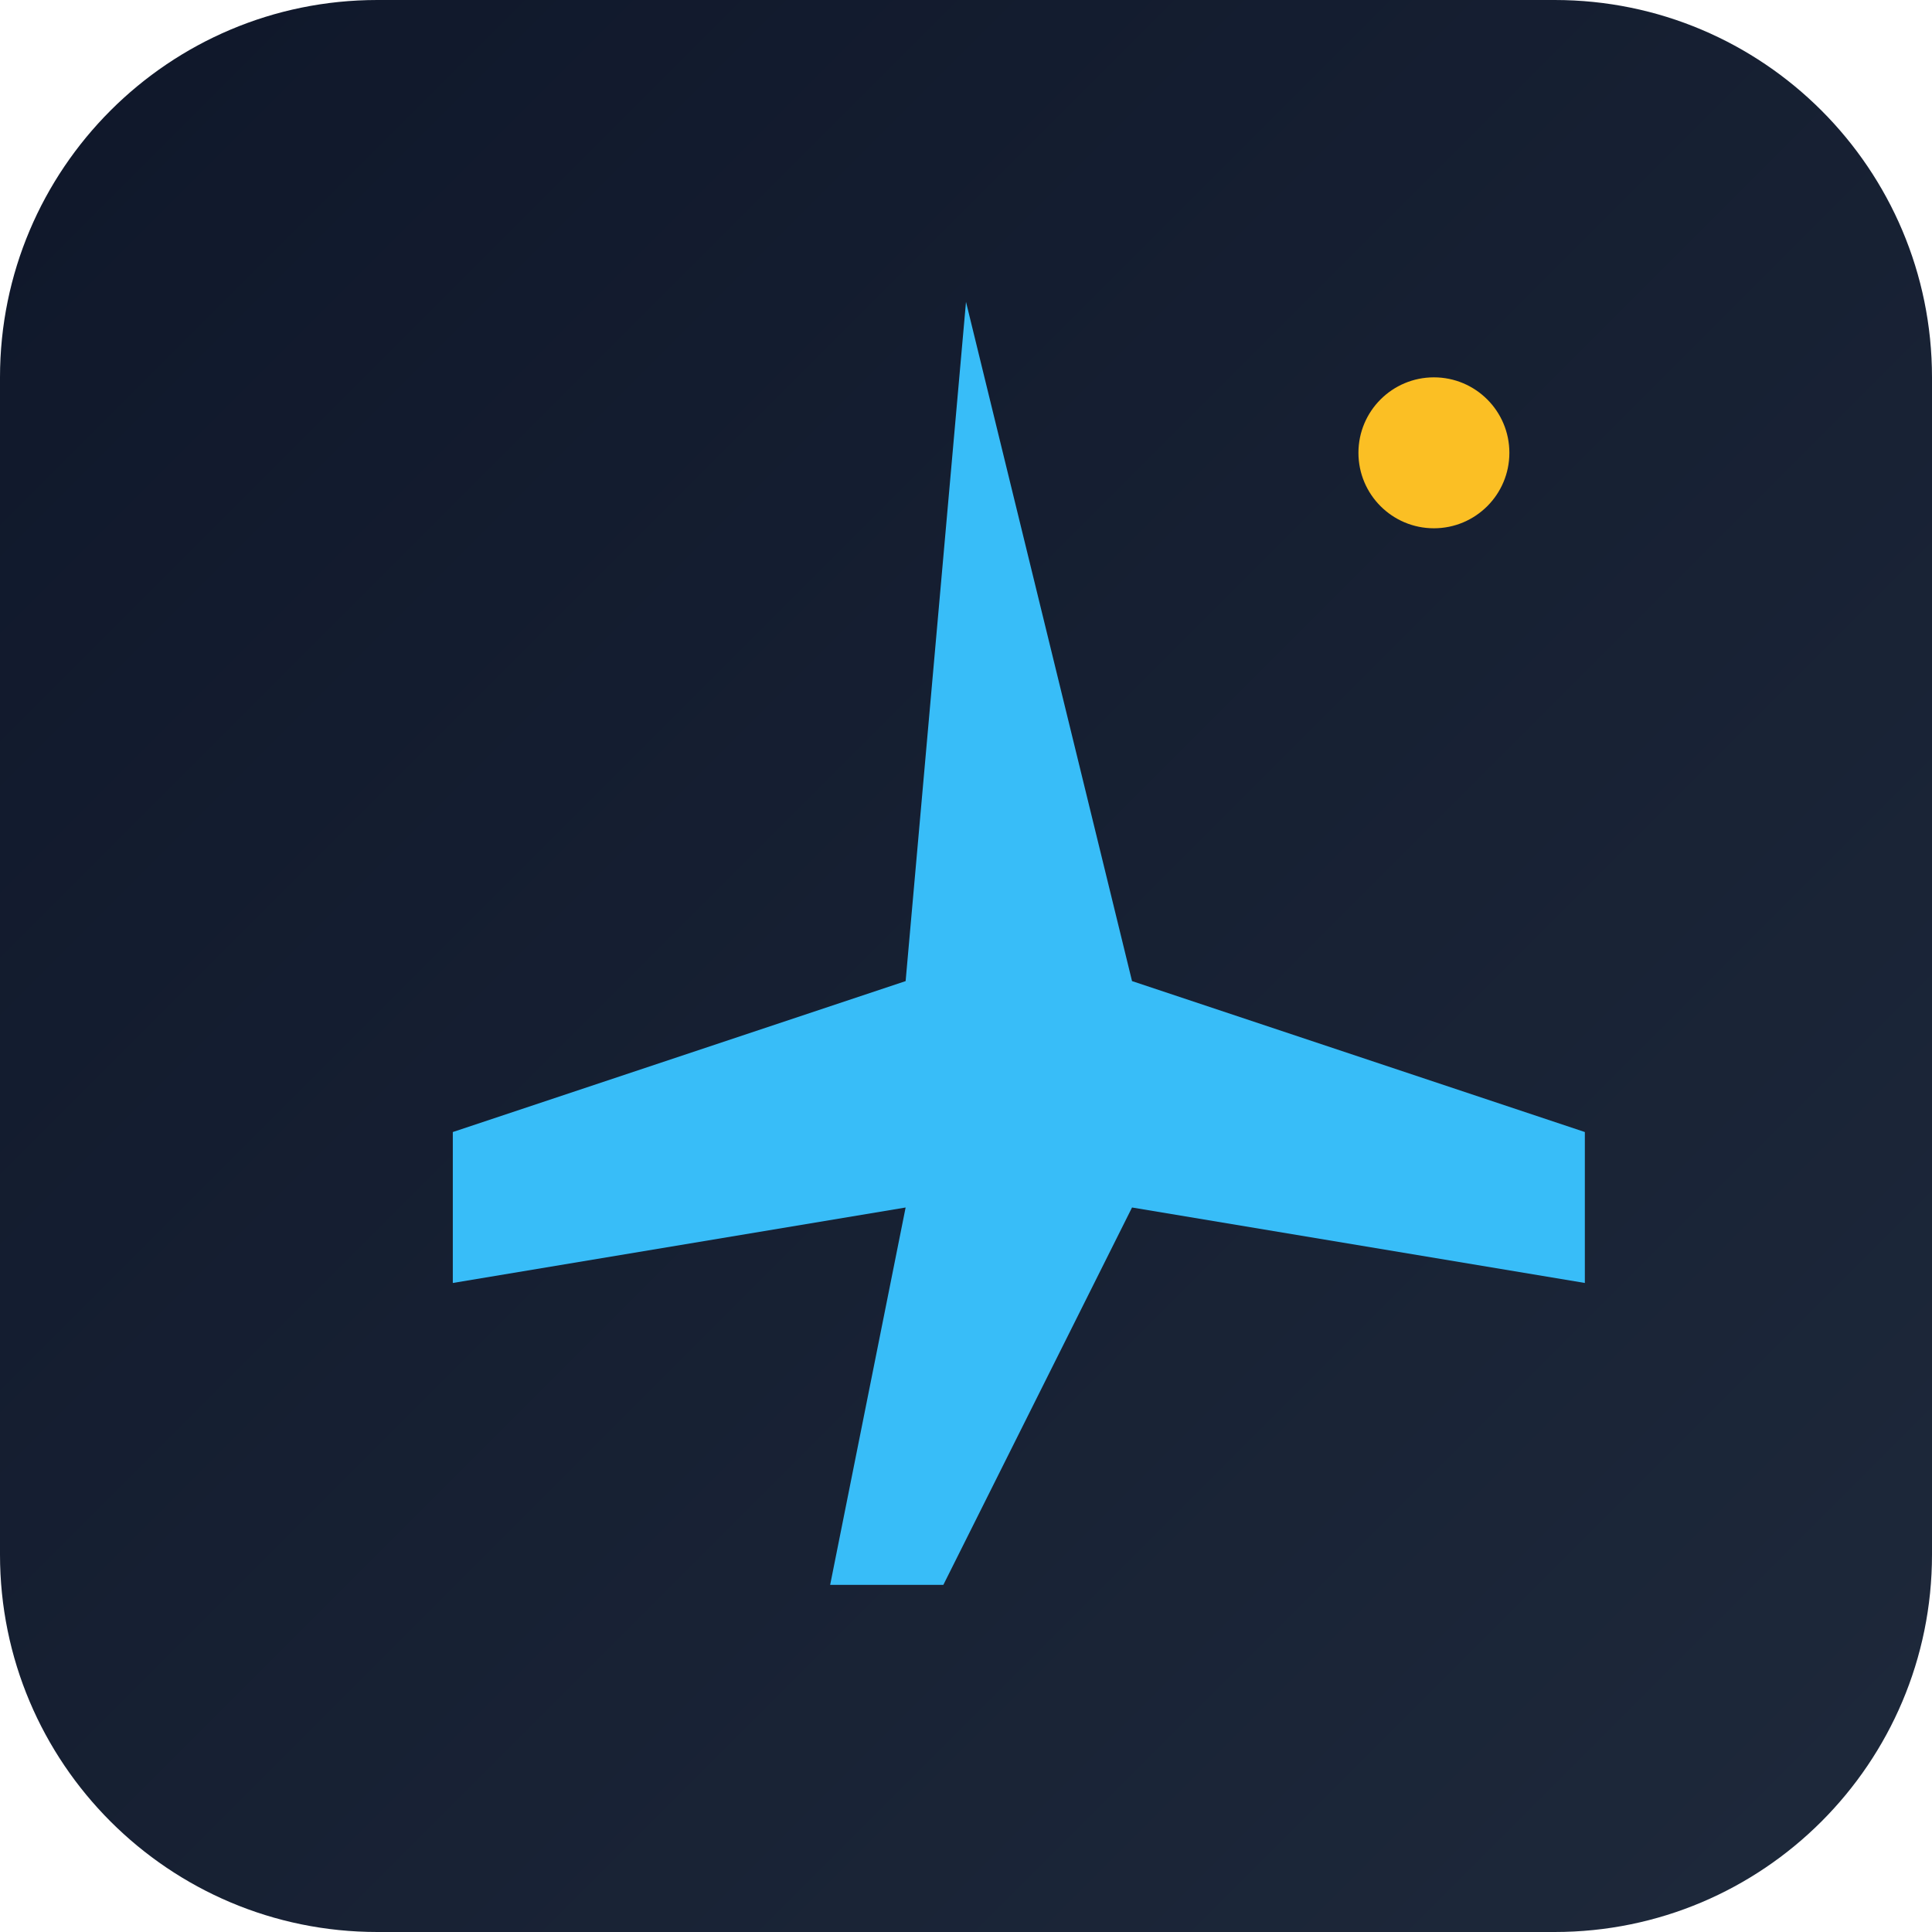
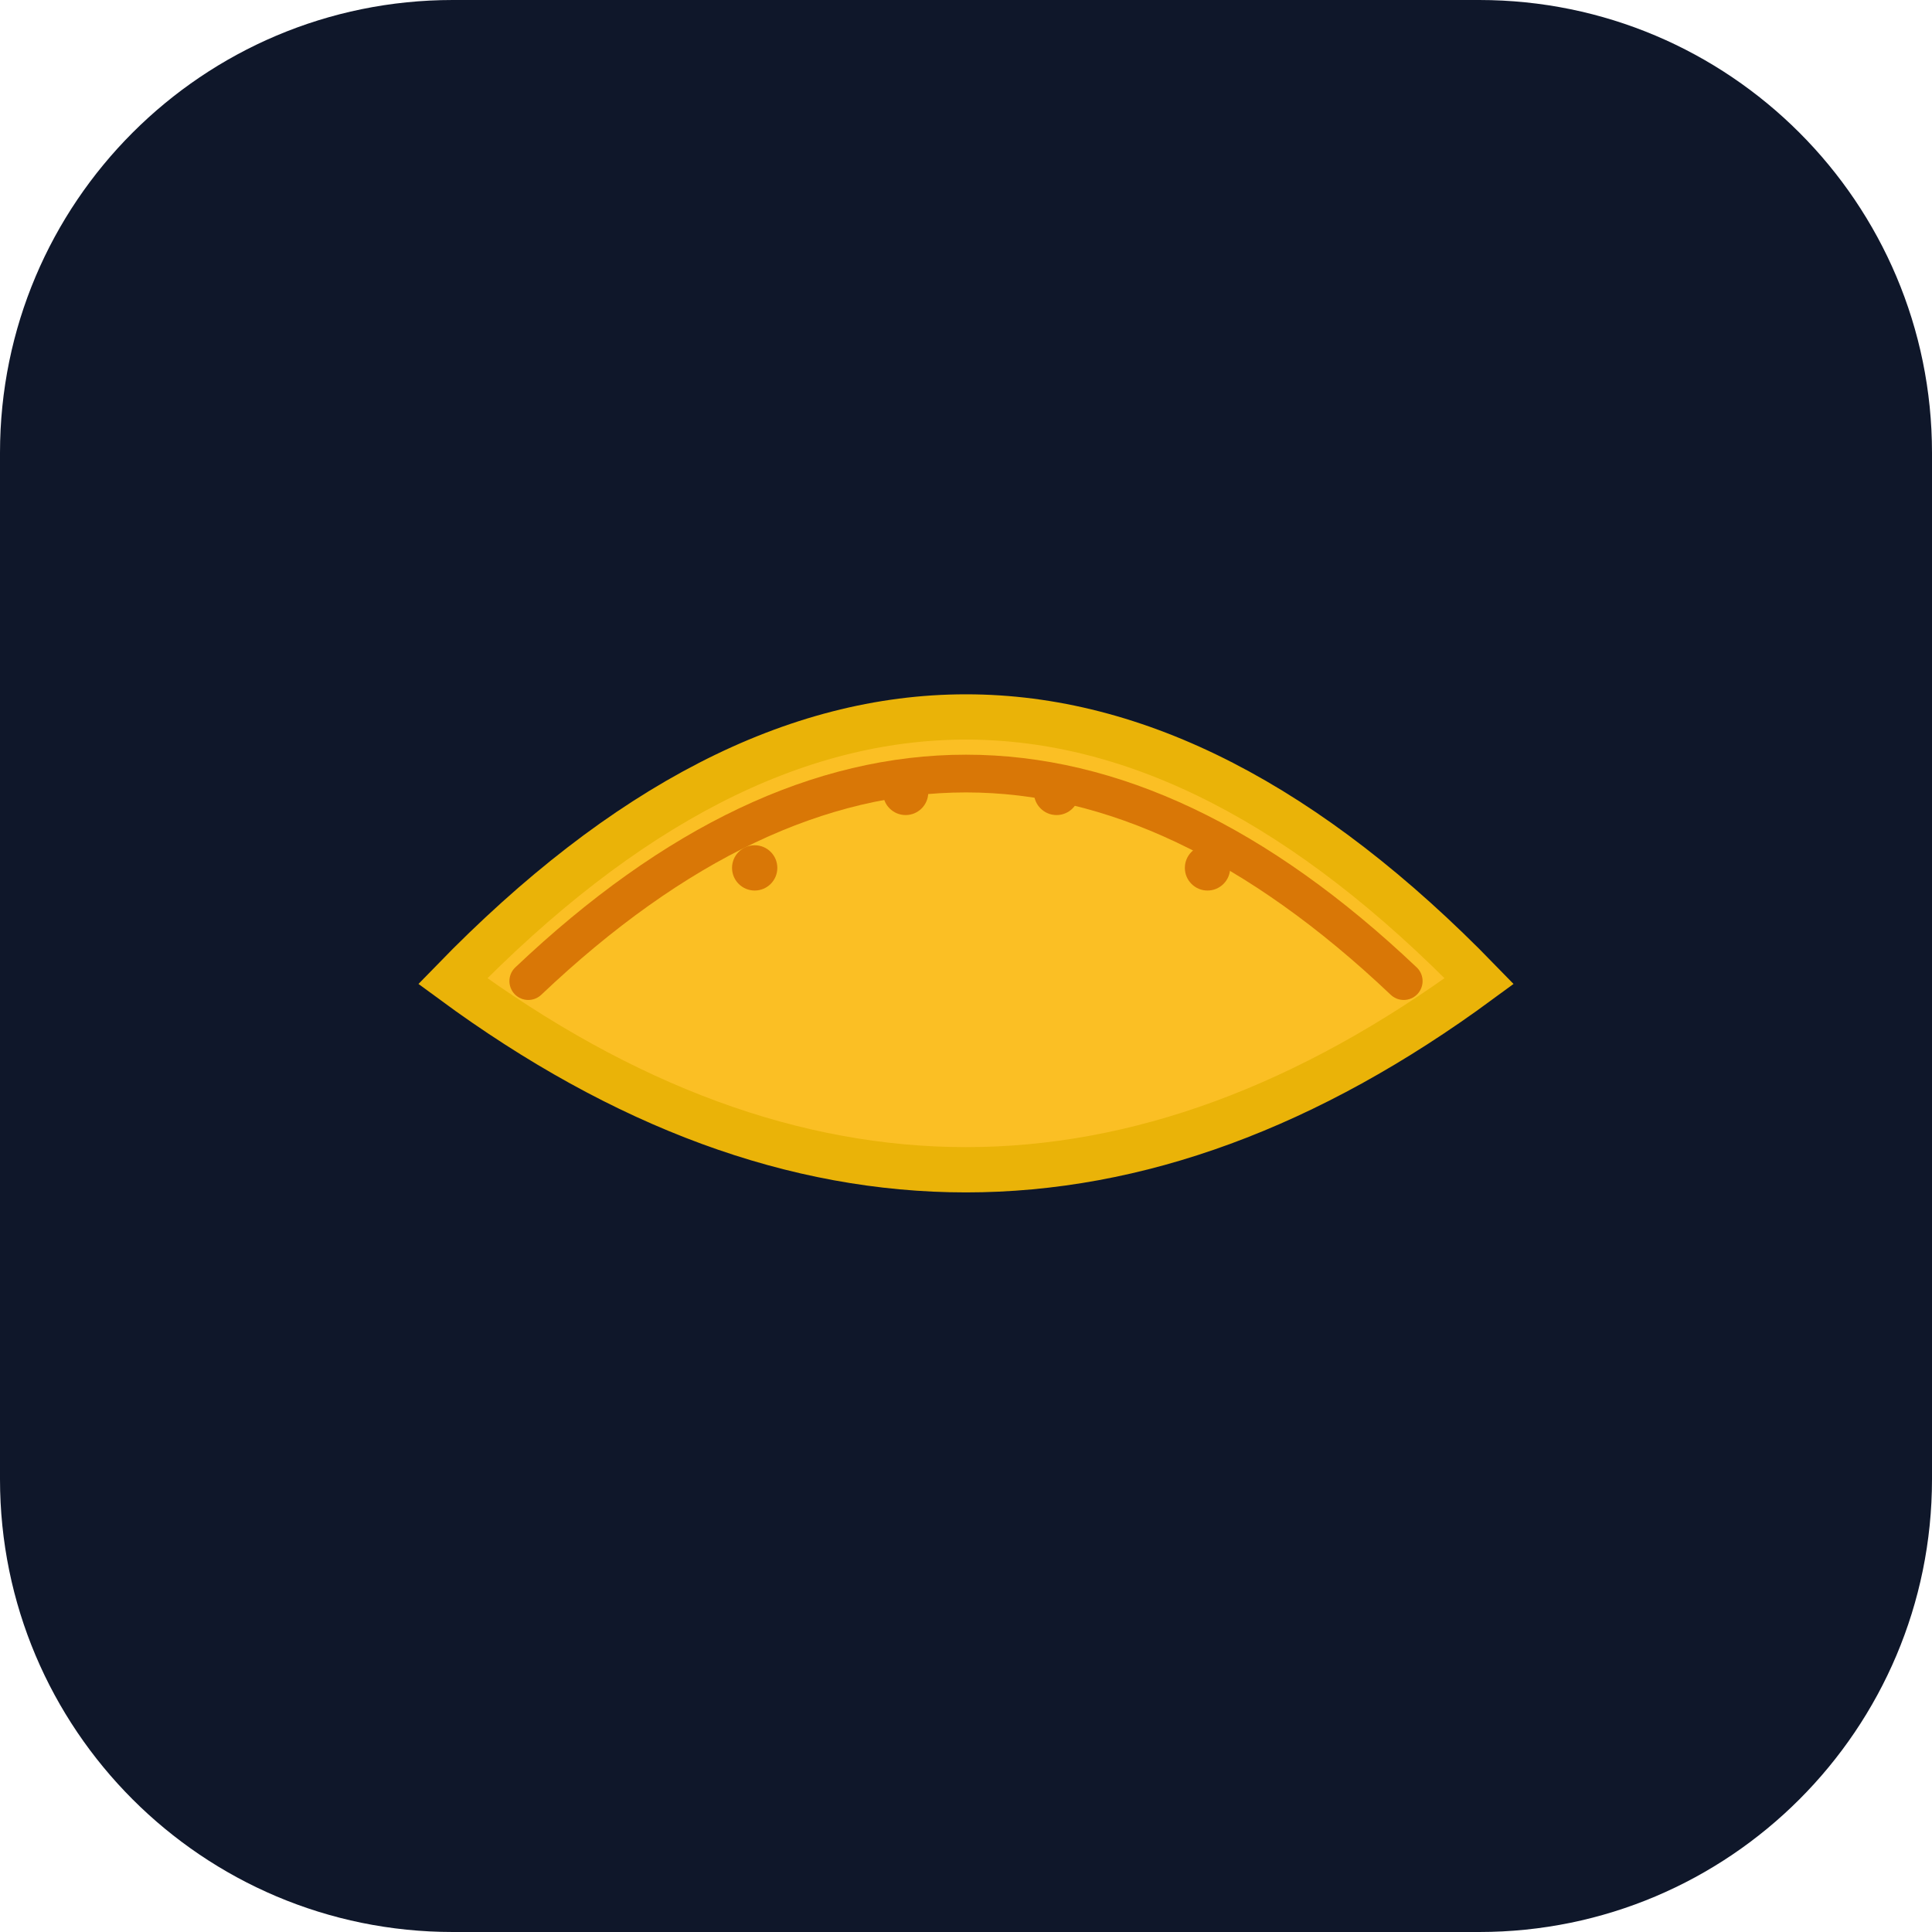
<svg xmlns="http://www.w3.org/2000/svg" viewBox="0 0 512 512">
-   <defs>
-     <linearGradient id="bg" x1="0" y1="0" x2="1" y2="1">
-       <stop offset="0%" stop-color="#0f172a" />
-       <stop offset="100%" stop-color="#1e293b" />
-     </linearGradient>
-   </defs>
-   <rect width="512" height="512" rx="100" fill="url(#bg)" />
-   <path d="M256 80 L300 260 L420 300 L420 340 L300 320 L250 420 L220 420 L240 320 L120 340 L120 300 L240 260 Z" fill="#38bdf8" />
-   <circle cx="380" cy="120" r="20" fill="#fbbf24" />
+   <rect width="512" height="512" rx="120" fill="#0f172a" />
+   <path d="M120 260             Q256 120 392 260             Q256 360 120 260 Z" fill="#fbbf24" stroke="#eab308" stroke-width="12" />
+   <path d="M140 260             Q256 150 372 260" fill="none" stroke="#d97706" stroke-width="10" stroke-linecap="round" />
+   <circle cx="200" cy="230" r="6" fill="#d97706" />
+   <circle cx="240" cy="210" r="6" fill="#d97706" />
+   <circle cx="280" cy="210" r="6" fill="#d97706" />
+   <circle cx="320" cy="230" r="6" fill="#d97706" />
</svg>
